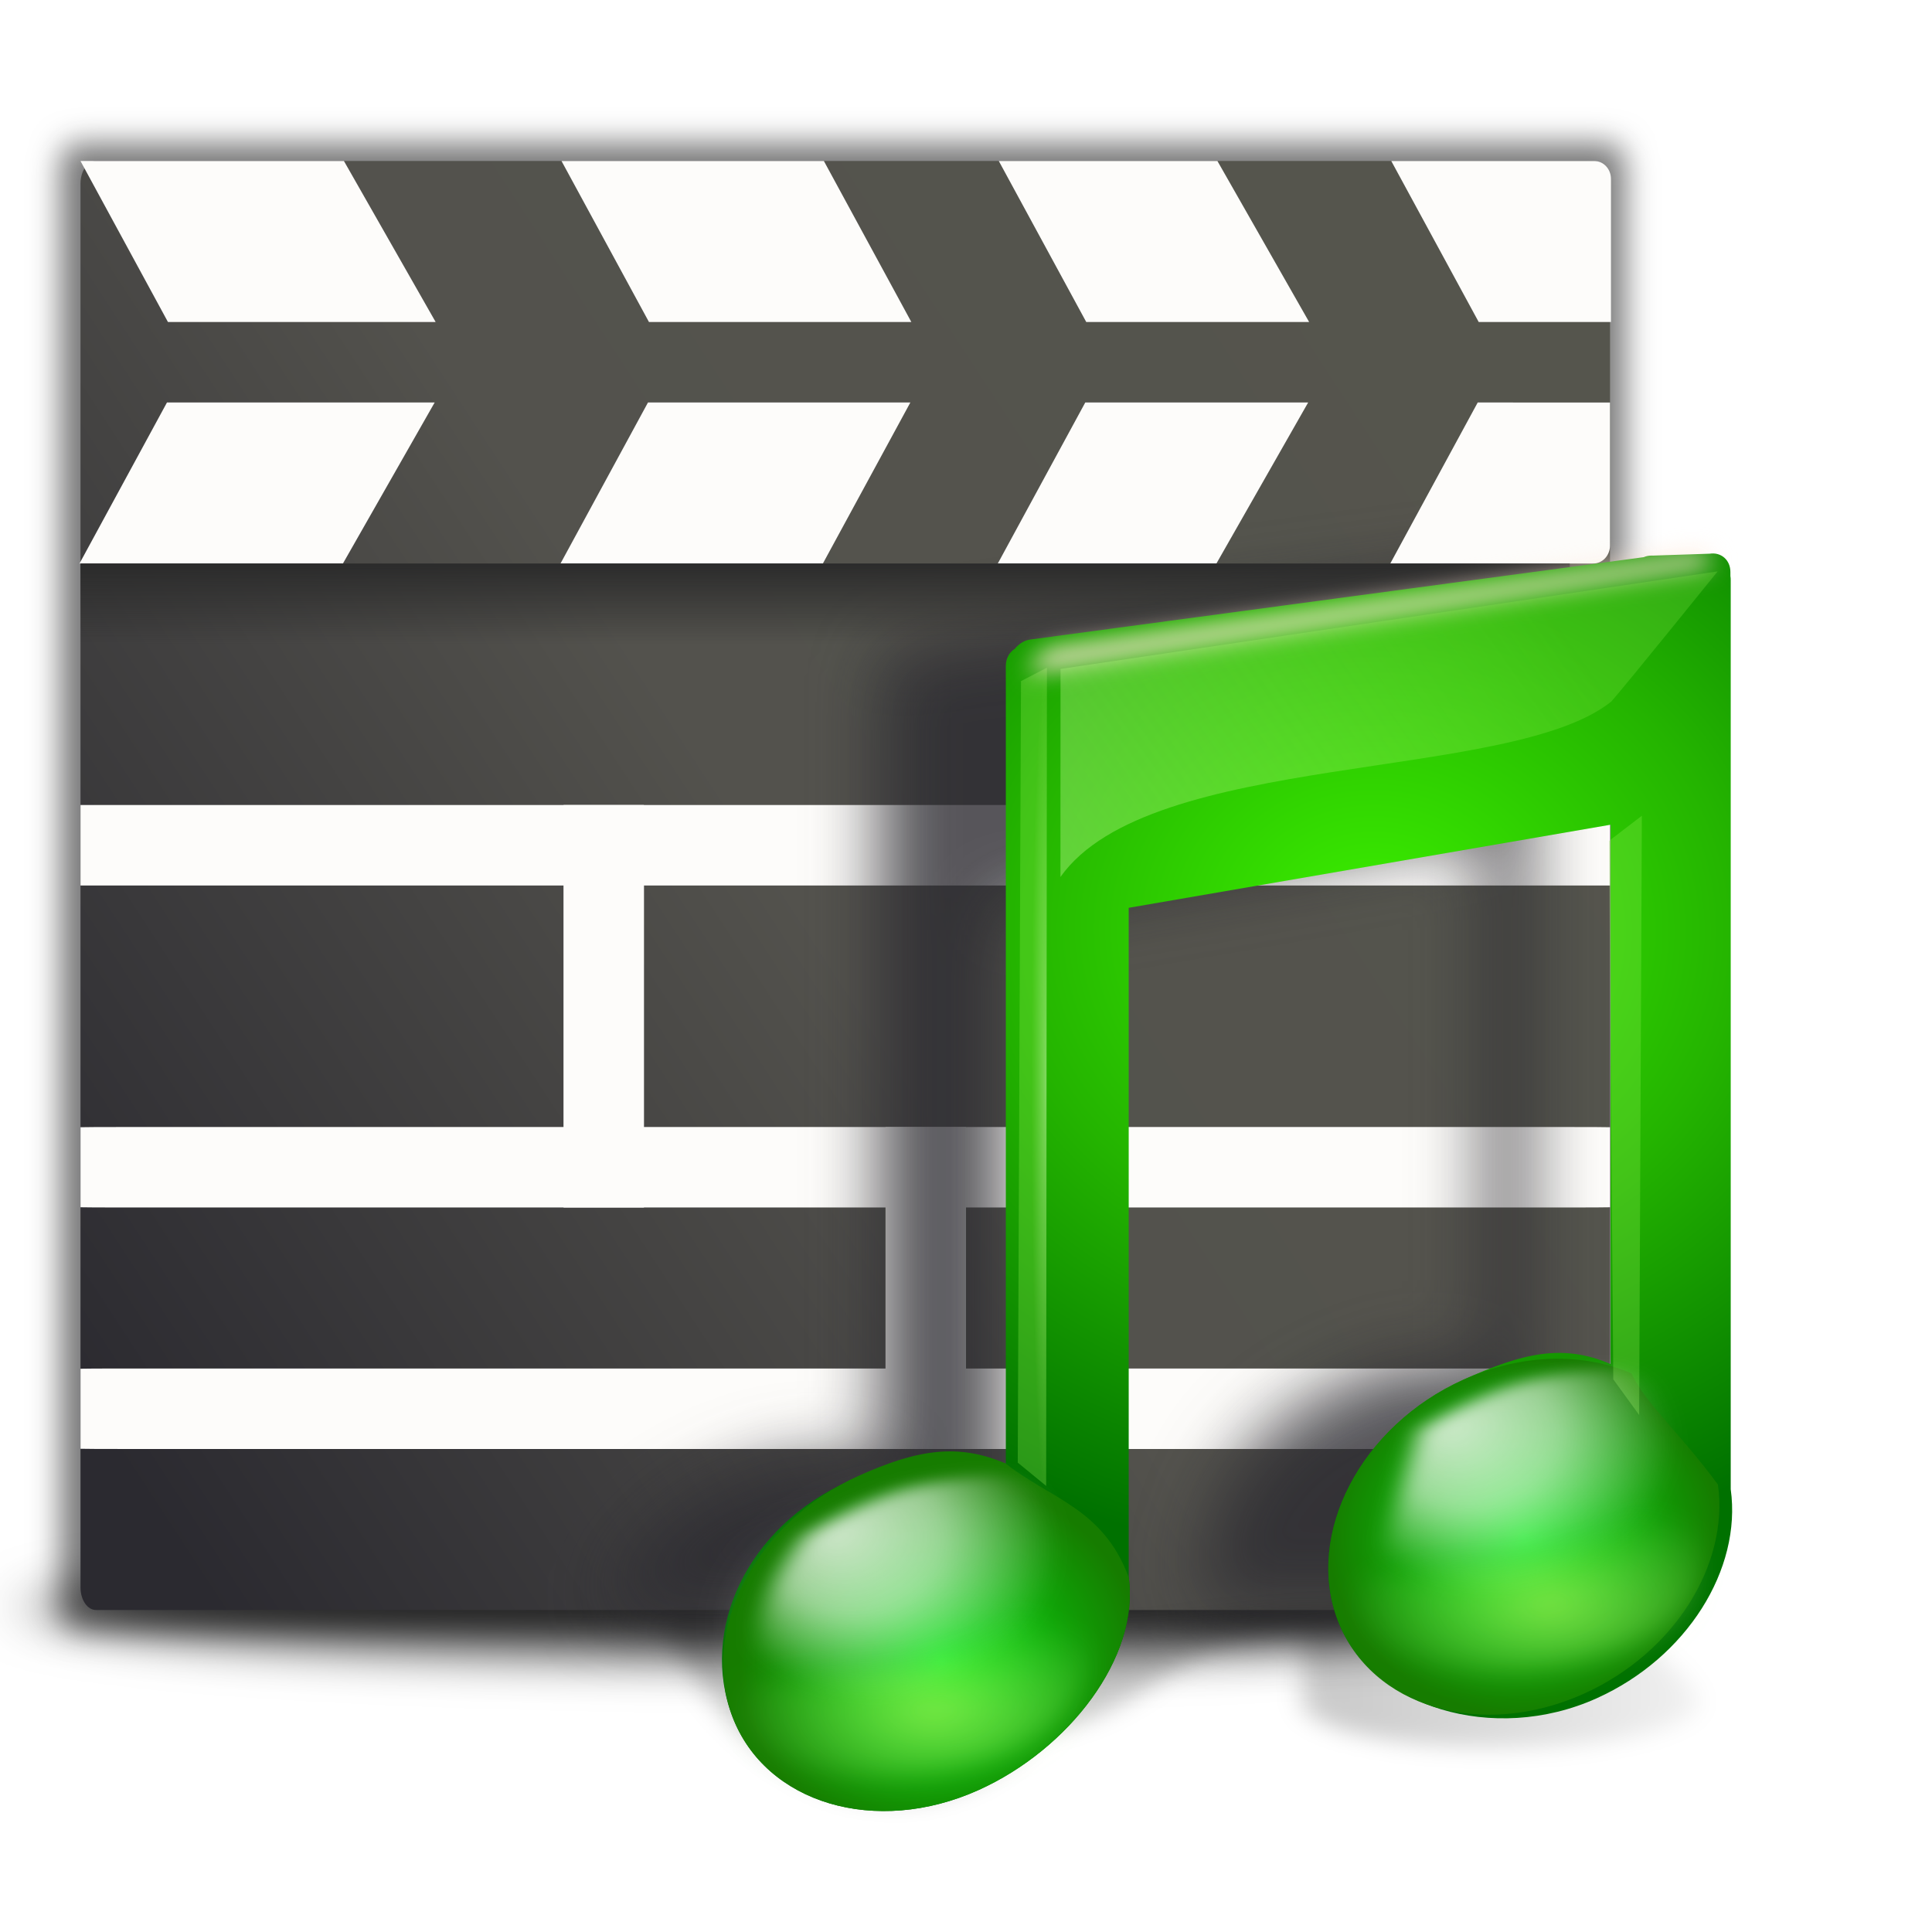
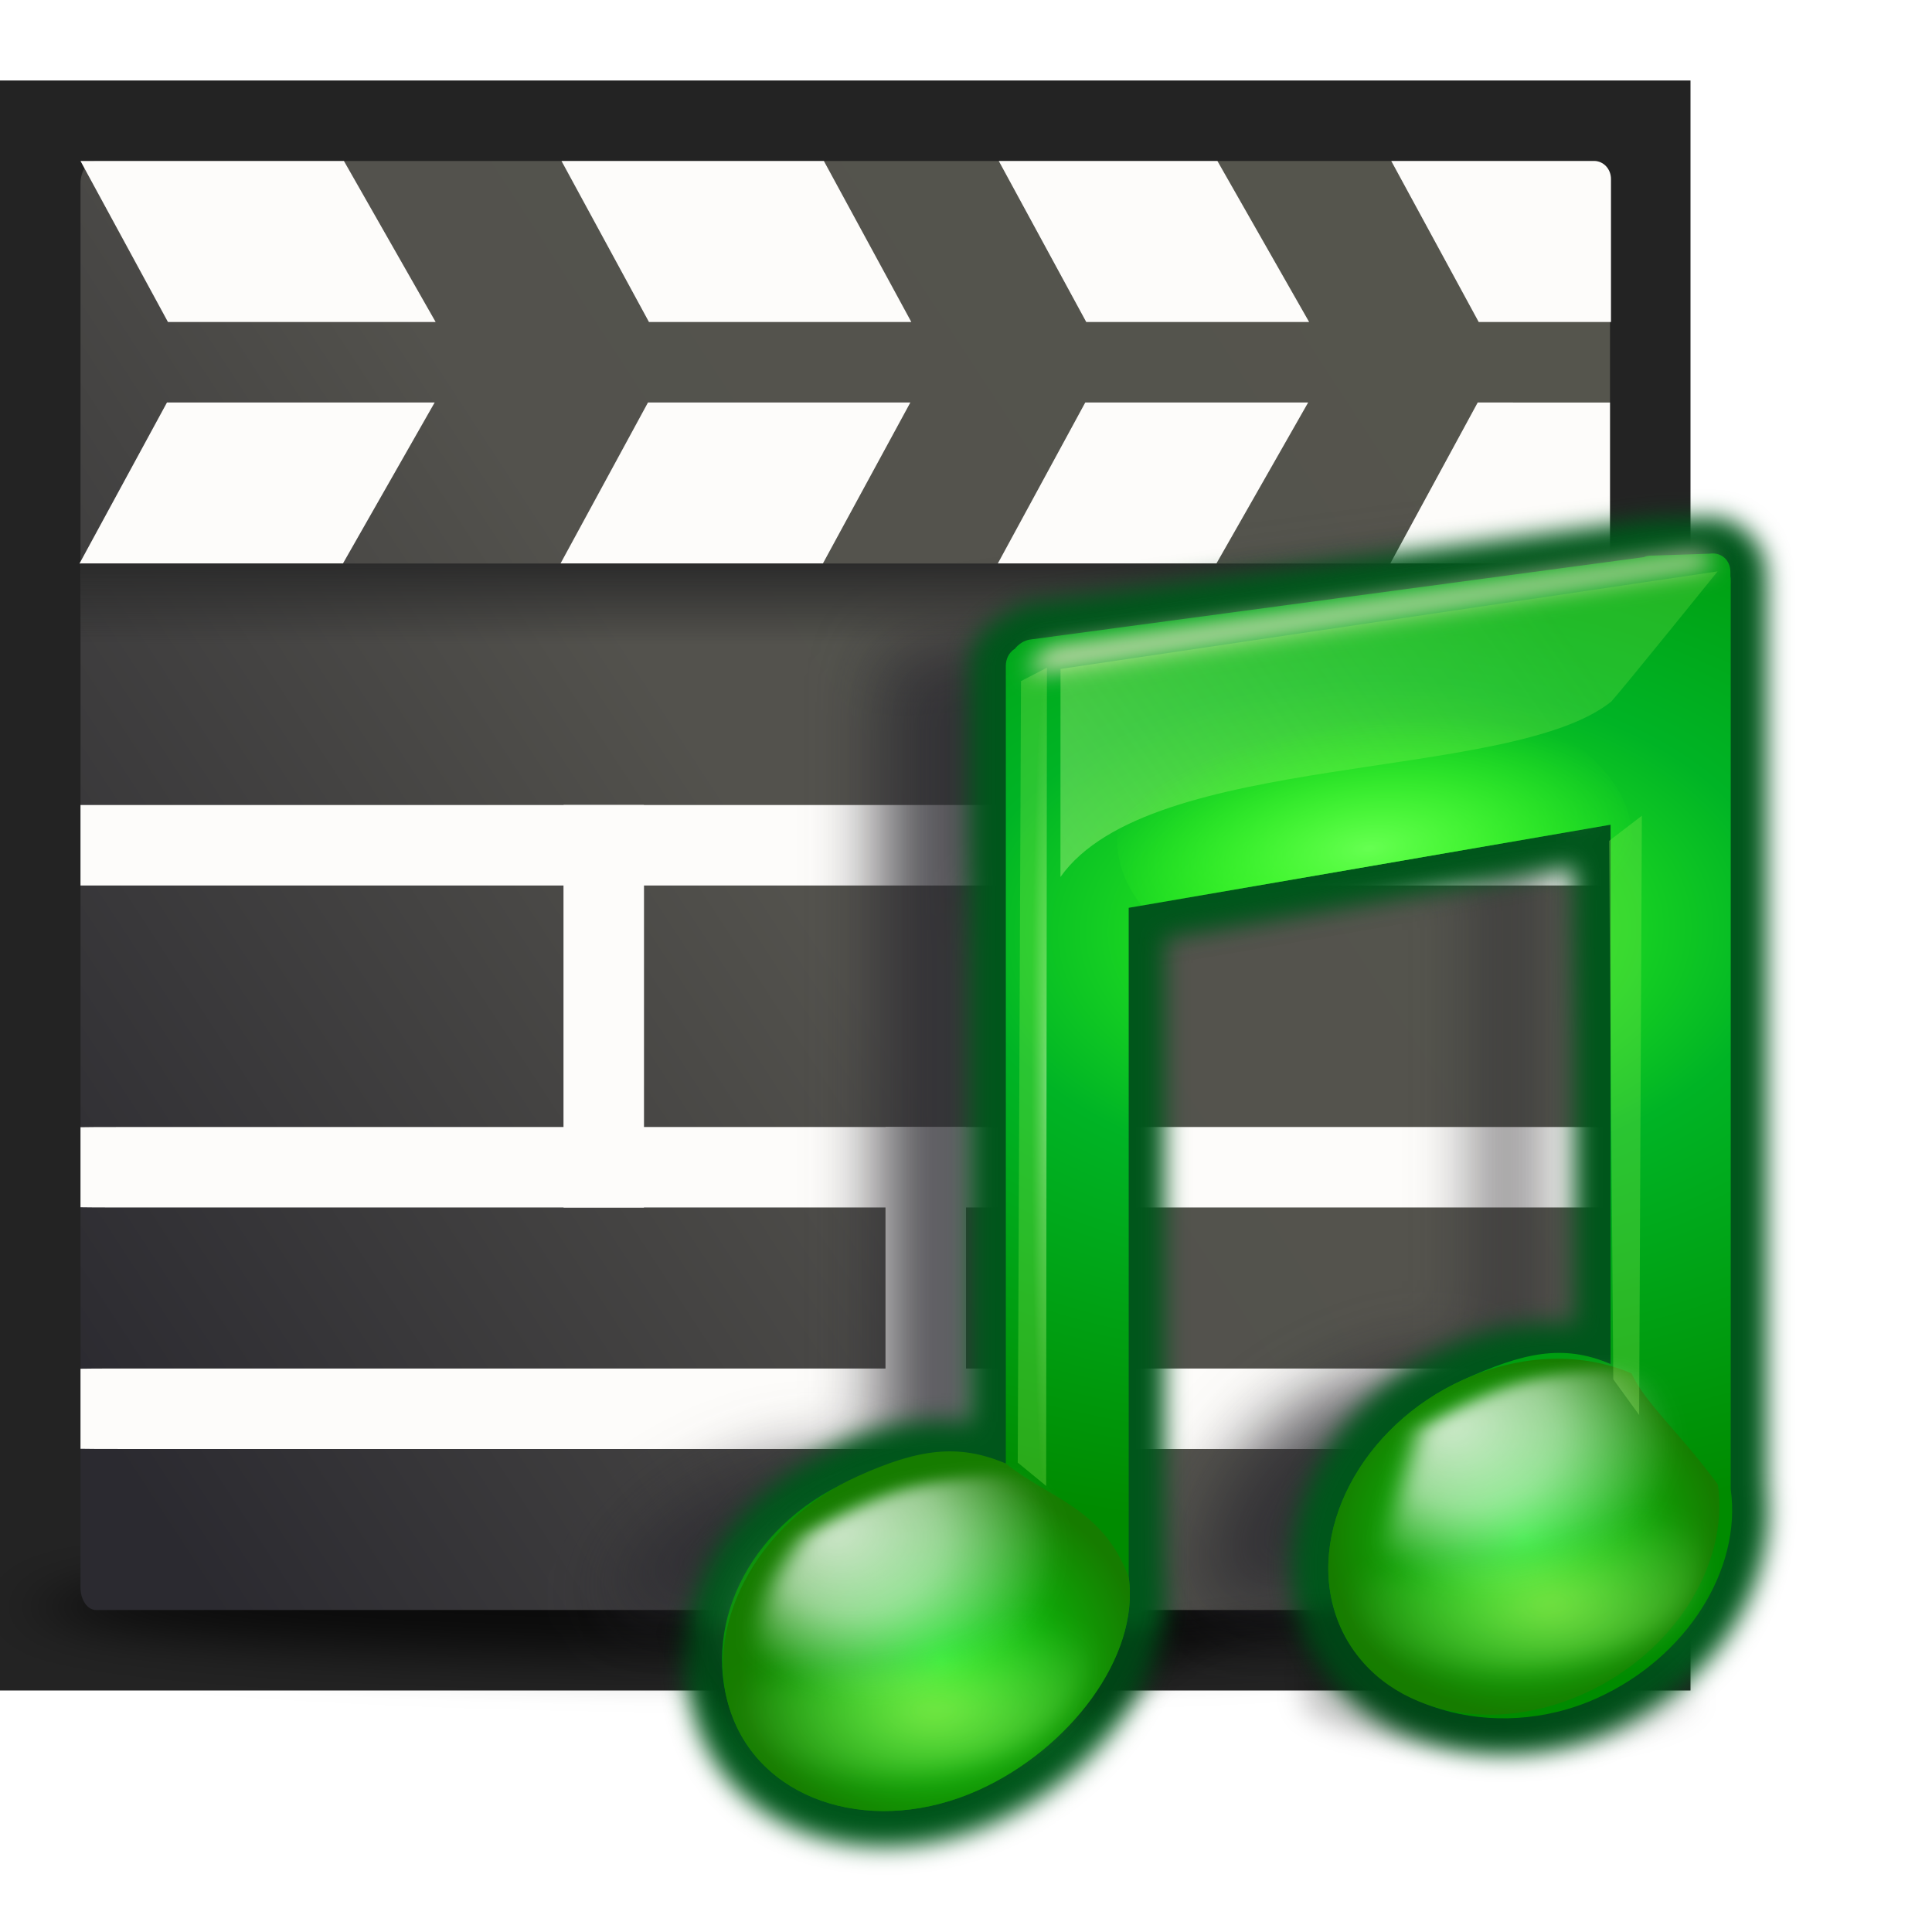
<svg xmlns="http://www.w3.org/2000/svg" xmlns:xlink="http://www.w3.org/1999/xlink" height="24" viewBox="0 0 6.35 6.35" width="24">
-   <linearGradient id="a">
+   <radialGradient id="a" cx="17.007" cy="11.422" gradientTransform="matrix(1.058855 -.1275875 .06009393 .4987223 -1.687375 7.014965)" gradientUnits="userSpaceOnUse" r="3.2">
+     <stop offset="0" stop-color="#66ff51" />
+     <stop offset="1" stop-color="#3aff1e" stop-opacity="0" />
+   </radialGradient>
+   <filter id="b" color-interpolation-filters="sRGB" height="1.044" width="1.053" x="-.027" y="-.022">
+     <feGaussianBlur stdDeviation=".15" />
+   </filter>
+   <linearGradient id="c">
    <stop offset="0" stop-color="#c7f6a7" stop-opacity=".56" />
    <stop offset="1" stop-color="#8eec4f" stop-opacity=".299" />
  </linearGradient>
-   <linearGradient id="b">
+   <linearGradient id="d">
    <stop offset="0" stop-color="#03e310" />
    <stop offset="1" stop-color="#167c00" />
  </linearGradient>
-   <linearGradient id="c" gradientTransform="matrix(.3837131 0 0 .4463862 -29.89126 -192.1336)" gradientUnits="userSpaceOnUse" x1="103.786" x2="349.071" y1="678.791" y2="492.362">
+   <linearGradient id="e" gradientTransform="matrix(.3837131 0 0 .4463862 -29.89126 -192.1336)" gradientUnits="userSpaceOnUse" x1="103.786" x2="349.071" y1="678.791" y2="492.362">
    <stop offset="0" stop-color="#2b2a30" />
    <stop offset=".5" stop-color="#53524d" />
    <stop offset="1" stop-color="#55554d" />
  </linearGradient>
-   <filter id="d" color-interpolation-filters="sRGB" height="1.038" width="1.854" x="-.427" y="-.019">
+   <filter id="f" color-interpolation-filters="sRGB" height="1.038" width="1.854" x="-.427" y="-.019">
    <feGaussianBlur stdDeviation=".534" />
  </filter>
-   <linearGradient id="e" gradientUnits="userSpaceOnUse" x1="91.893" x2="125.89" y1="126.984" y2="126.984">
+   <linearGradient id="g" gradientUnits="userSpaceOnUse" x1="91.893" x2="125.89" y1="126.984" y2="126.984">
    <stop offset="0" />
    <stop offset="1" stop-opacity="0" />
  </linearGradient>
-   <filter id="f" color-interpolation-filters="sRGB" height="1.755" width="1.119" x="-.059" y="-.377">
+   <filter id="h" color-interpolation-filters="sRGB" height="1.755" width="1.119" x="-.059" y="-.377">
    <feGaussianBlur stdDeviation=".889" />
  </filter>
-   <linearGradient id="g" gradientUnits="userSpaceOnUse" x1="-202.043" x2="-194.412" y1="154.54" y2="164.634">
+   <linearGradient id="i" gradientUnits="userSpaceOnUse" x1="-202.043" x2="-194.412" y1="154.54" y2="164.634">
    <stop offset="0" stop-color="#fff" />
    <stop offset="1" stop-color="#fff" stop-opacity="0" />
  </linearGradient>
-   <filter id="h" color-interpolation-filters="sRGB" height="1.657" width="1.364" x="-.182" y="-.328">
+   <filter id="j" color-interpolation-filters="sRGB" height="1.657" width="1.364" x="-.182" y="-.328">
    <feGaussianBlur stdDeviation="2.247" />
  </filter>
-   <filter id="i" color-interpolation-filters="sRGB" height="1.487" width="1.085" x="-.042" y="-.243">
+   <filter id="k" color-interpolation-filters="sRGB" height="1.487" width="1.085" x="-.042" y="-.243">
    <feGaussianBlur stdDeviation="1.111" />
  </filter>
-   <radialGradient id="j" cx="22.502" cy="91.357" fx="19.835" fy="86.024" gradientTransform="matrix(.6862309 -.2788753 .2607269 .6833644 -.067421 33.86348)" gradientUnits="userSpaceOnUse" r="14">
+   <radialGradient id="l" cx="22.502" cy="91.357" fx="19.835" fy="86.024" gradientTransform="matrix(.6862309 -.2788753 .2607269 .6833644 -.067421 33.86348)" gradientUnits="userSpaceOnUse" r="14">
    <stop offset="0" stop-color="#fff" />
    <stop offset=".5" stop-color="#fff" stop-opacity=".709" />
    <stop offset="1" stop-color="#fff" stop-opacity="0" />
  </radialGradient>
-   <filter id="k">
+   <filter id="m">
    <feGaussianBlur stdDeviation=".61" />
  </filter>
-   <radialGradient id="l" cx="27.127" cy="113.894" gradientTransform="matrix(1 -.02648657 .0139617 .5271235 18.16764 52.58348)" gradientUnits="userSpaceOnUse" r="11.99">
+   <radialGradient id="n" cx="27.127" cy="113.894" gradientTransform="matrix(1 -.02648657 .0139617 .5271235 18.16764 52.58348)" gradientUnits="userSpaceOnUse" r="11.99">
    <stop offset="0" stop-color="#c3ff6a" />
    <stop offset="1" stop-color="#a6ff88" stop-opacity="0" />
  </radialGradient>
-   <filter id="m" height="1.278" width="1.147" x="-.073" y="-.139">
+   <filter id="o" height="1.278" width="1.147" x="-.073" y="-.139">
    <feGaussianBlur stdDeviation=".732" />
  </filter>
-   <radialGradient id="n" cx="49.433" cy="111.557" gradientTransform="matrix(1 0 0 .9126342 0 9.497325)" gradientUnits="userSpaceOnUse" r="18.668" xlink:href="#b" />
-   <radialGradient id="o" cx="103.443" cy="99.789" gradientTransform="matrix(1 0 0 .9102586 0 8.955224)" gradientUnits="userSpaceOnUse" r="18.109" xlink:href="#b" />
-   <radialGradient id="p" cx="89.116" cy="48.429" gradientTransform="matrix(1.440988 .02939921 -.02577139 1.263172 -37.53602 -20.17472)" gradientUnits="userSpaceOnUse" r="46.697">
-     <stop offset="0" stop-color="#3cf000" />
-     <stop offset=".5" stop-color="#24b400" />
-     <stop offset="1" stop-color="#007100" />
+   <radialGradient id="p" cx="49.433" cy="111.557" gradientTransform="matrix(1 0 0 .9126342 0 9.497325)" gradientUnits="userSpaceOnUse" r="18.668" xlink:href="#d" />
+   <radialGradient id="q" cx="103.443" cy="99.789" gradientTransform="matrix(1 0 0 .9102586 0 8.955224)" gradientUnits="userSpaceOnUse" r="18.109" xlink:href="#d" />
+   <radialGradient id="r" cx="89.116" cy="48.429" gradientTransform="matrix(1.969056 -.02354461 .0142827 1.194474 -86.53513 -12.12957)" gradientUnits="userSpaceOnUse" r="46.697">
+     <stop offset="0" stop-color="#3aff1e" />
+     <stop offset=".416" stop-color="#00b425" />
+     <stop offset="1" stop-color="#008b00" />
  </radialGradient>
-   <linearGradient id="q" gradientUnits="userSpaceOnUse" x1="37.197" x2="104.688" y1="60.005" y2="12.641">
+   <linearGradient id="s" gradientUnits="userSpaceOnUse" x1="37.197" x2="104.688" y1="60.005" y2="12.641">
    <stop offset="0" stop-color="#c7f6a7" stop-opacity=".56" />
    <stop offset="1" stop-color="#8eec4f" stop-opacity=".241" />
  </linearGradient>
-   <radialGradient id="r" cx="116.489" cy="61.185" gradientTransform="matrix(1 0 0 18.23775 0 -1053.063)" gradientUnits="userSpaceOnUse" r="1.522" xlink:href="#a" />
-   <radialGradient id="s" cx="59.184" cy="57.881" gradientTransform="matrix(1 0 0 28.46024 0 -1589.438)" gradientUnits="userSpaceOnUse" r="1.351" xlink:href="#a" />
-   <filter id="t" height="2.071" width="1.117" x="-.058" y="-.536">
+   <radialGradient id="t" cx="116.489" cy="61.185" gradientTransform="matrix(1 0 0 18.23775 0 -1053.063)" gradientUnits="userSpaceOnUse" r="1.522" xlink:href="#c" />
+   <radialGradient id="u" cx="59.184" cy="57.881" gradientTransform="matrix(1 0 0 28.46024 0 -1589.438)" gradientUnits="userSpaceOnUse" r="1.351" xlink:href="#c" />
+   <filter id="v" height="2.071" width="1.117" x="-.058" y="-.536">
    <feGaussianBlur stdDeviation="2.399" />
  </filter>
-   <filter id="u" color-interpolation-filters="sRGB" height="1.158" width="1.179" x="-.09" y="-.079">
+   <filter id="w" color-interpolation-filters="sRGB" height="1.158" width="1.179" x="-.09" y="-.079">
    <feGaussianBlur stdDeviation="2.493" />
  </filter>
-   <filter id="v" color-interpolation-filters="sRGB" height="1.049" width="1.047" x="-.023" y="-.025">
-     <feGaussianBlur stdDeviation="1.08" />
-   </filter>
-   <linearGradient id="w" gradientUnits="userSpaceOnUse" x1="51.628" x2="51.628" y1="40.901" y2="46.601">
+   <linearGradient id="x" gradientUnits="userSpaceOnUse" x1="51.628" x2="51.628" y1="40.901" y2="46.601">
    <stop offset="0" stop-color="#2b2b2b" />
    <stop offset="1" stop-color="#2b2b2b" stop-opacity="0" />
  </linearGradient>
  <g transform="matrix(.04641553 0 0 .04641553 .117189 -.046343)">
-     <rect fill="#09090a" filter="url(#v)" height="105.125" opacity=".55" rx="1.122" ry="1.633" width="110.825" x="1.736" y="11.139" />
-     <ellipse cx="74.75" cy="117.875" fill-rule="evenodd" filter="url(#t)" opacity=".7" rx="49.25" ry="5.375" transform="matrix(1.092575 .00000002 -.00000003 .6764216 -27.36969 35.04727)" />
-     <rect fill="url(#c)" height="102.606" rx="1.096" ry="1.594" width="108.306" x="3.176" y="12.399" />
+     <path d="m-2.525 6.699h119.707v114.006h-119.707z" fill="#232323" />
+     <ellipse cx="74.75" cy="117.875" fill-rule="evenodd" filter="url(#v)" opacity=".7" rx="49.25" ry="5.375" transform="matrix(1.092575 .00000002 -.00000003 .6764216 -27.36969 35.04727)" />
+     <rect fill="url(#e)" height="102.606" rx="1.096" ry="1.594" width="108.306" x="3.176" y="12.399" />
    <g fill="#fdfcfa">
      <path d="m9.368 23.8-6.193-11.401h18.654l6.495 11.401z" />
      <path d="m43.429 23.8-6.193-11.401h18.579l6.193 11.401z" />
      <path d="m74.394 23.8-6.193-11.401h15.481l6.495 11.401z" />
      <path d="m95.993 12.399 6.191 11.401 9.367-.001 0-10.126c0-.707-.529-1.275-1.189-1.275z" />
      <rect height="5.7" rx="3.414" ry=".016" width="108.306" x="3.176" y="80.803" />
      <rect height="81.309" rx=".062" transform="matrix(.3881863 0 0 .3505418 -31.08253 -123.9031)" width="14.686" x="176.357" y="518.923" />
    </g>
-     <rect fill="#e2dfd0" filter="url(#d)" height="79.766" rx=".062" transform="matrix(.3837131 0 0 .3837131 -30.26278 -143.7457)" width="15.082" x="264.214" y="518.566" />
+     <rect fill="#e2dfd0" filter="url(#f)" height="79.766" rx=".062" transform="matrix(.3837131 0 0 .3837131 -30.26278 -143.7457)" width="15.082" x="264.214" y="518.566" />
    <g fill="#fdfcfa">
      <path d="m3.176 58.002h108.306v5.7h-108.306z" />
      <rect height="22.801" rx=".024" ry=".017" width="5.701" x="60.179" y="80.803" />
      <rect height="5.7" rx="3.414" ry=".016" width="108.306" x="3.176" y="97.904" />
    </g>
-     <path d="m110.543 29.021-.145.004h-.135c-.186 0-.353.029-.516.09-.015.006-.03.015-.045.021l-44.371 5.957c-.449.067-.841.343-1.119.695-.003.004-.021-.004-.023 0-.378.261-.604.707-.604 1.209v57.652c-4.891-1.314-7.081-.662-11.332 1.252-4.263 1.92-7.191 5.198-8.463 8.826h28.725c.042-.626.036-1.25-.049-1.861v-48.385l34.826-6.004v38.98c-3.462-1.493-6.368-.791-10.619 1.123-6.927 3.119-10.931 10.131-9.482 16.146h22.234c.62 0 1.117-.727 1.117-1.629z" fill="#2b2a30" filter="url(#u)" opacity=".79" transform="matrix(.9797423 0 0 .9797423 -2.524779 12.39741)" />
+     <path d="m110.543 29.021-.145.004h-.135c-.186 0-.353.029-.516.09-.015.006-.03.015-.045.021l-44.371 5.957c-.449.067-.841.343-1.119.695-.003.004-.021-.004-.023 0-.378.261-.604.707-.604 1.209v57.652c-4.891-1.314-7.081-.662-11.332 1.252-4.263 1.92-7.191 5.198-8.463 8.826h28.725c.042-.626.036-1.25-.049-1.861v-48.385l34.826-6.004v38.98c-3.462-1.493-6.368-.791-10.619 1.123-6.927 3.119-10.931 10.131-9.482 16.146h22.234c.62 0 1.117-.727 1.117-1.629z" fill="#2b2a30" filter="url(#w)" opacity=".79" transform="matrix(.9797423 0 0 .9797423 -2.524779 12.39741)" />
    <g fill="#fdfcfa" transform="matrix(1 0 0 -1 -.069595 53.29973)">
      <path d="m9.368 23.8-6.193-11.401h18.654l6.495 11.401z" />
      <path d="m43.429 23.8-6.193-11.401h18.579l6.193 11.401z" />
      <path d="m74.394 23.8-6.193-11.401h15.481l6.495 11.401z" />
      <path d="m95.993 12.399 6.191 11.401 9.367-.001 0-10.126c0-.707-.529-1.275-1.189-1.275z" />
    </g>
-     <path d="m3.176 40.901h105.456v5.7h-105.456z" fill="url(#w)" />
+     <path d="m3.176 40.901h105.456v5.7h-105.456z" fill="url(#x)" />
  </g>
-   <path d="m102.23 115.985c-3.301 0-6.282.321-8.656.844-11.032.065-13.944 2.192-24.684 2.192-21.651 0-25.535-1.619-24.902-.251 6.939 15.009 17.301 17.228 24.012 10.855.78-.741 1.446-2.149 2.485-2.397 8.477-2.022 8.731-8.084 18.245-8.274-.184.242-.108 5.629-.108 5.885 0 2.054 6.17 3.719 13.781 3.719 7.611 0 13.812-1.665 13.812-3.719s-6.374-8.854-13.985-8.854z" fill="url(#e)" filter="url(#f)" opacity=".2" transform="matrix(.04695783 0 0 .03953339 .121394 .661455)" />
+   <path d="m21.223 6.43-.689.023h-.016c-.07 0-.147.015-.217.037l.061-.016-7.627 1.025a.45.45 0 0 0 -.006 0c-.092.014-.134.082-.205.121-.004 0-.016.002-.016.002-0.0 0-.115.041-.115.041-0.0 0-.031.025-.061.049-.002.001-.002.004-.004.006.032-.026.064-.053.064-.053-0.0 0.0.117-.041.117-.041-0.0 0.0.008 0.0.01 0-.071.04-.153.066-.205.121-.16.135-.27.325-.27.525v9.398c-.506-.055-1.019.006-1.568.254-.081.036-.1.053-.104.057-0.0 0-.012.006-.012.006-1.457.656-2.188 2.181-1.682 3.502.518 1.352 2.204 1.815 3.662 1.158.638-.287 1.194-.744 1.586-1.285.392-.541.63-1.182.539-1.83l.004.062v-7.938l5.07-.875.018 2.092v3.572c-.51-.043-1.021.039-1.562.283-1.459.657-2.315 2.212-1.797 3.564.261.68.838 1.147 1.508 1.344.712.234 1.546.216 2.312-.129 1.285-.579 2.098-1.834 1.926-3.07l.004.062v-11.291c0-.009-.004-.04-.004-.055v-.049c0-.004-.006-.006-.006-.01-0-.001 0-.001 0-.002-.009-.373-.389-.717-.768-.66zm-1.516 3.666a.45.45 0 0 0 -.129.166l-.02-.018v-.029z" fill="#00561b" filter="url(#b)" stroke-width=".134" transform="scale(.2645833)" />
+   <path d="m102.23 115.985c-3.301 0-6.282.321-8.656.844-11.032.065-13.944 2.192-24.684 2.192-21.651 0-25.535-1.619-24.902-.251 6.939 15.009 17.301 17.228 24.012 10.855.78-.741 1.446-2.149 2.485-2.397 8.477-2.022 8.731-8.084 18.245-8.274-.184.242-.108 5.629-.108 5.885 0 2.054 6.17 3.719 13.781 3.719 7.611 0 13.812-1.665 13.812-3.719s-6.374-8.854-13.985-8.854z" fill="url(#g)" filter="url(#h)" opacity=".2" transform="matrix(.04695783 0 0 .03953339 .121394 .661455)" />
  <g enable-background="new" transform="matrix(.03549032 0 0 .03549032 1.337266 1.509305)">
-     <path d="m120.652 8.75-5.199.175h-.172c-.238 0-.452.036-.66.115-.02.008-.038.021-.057.029l-56.856 7.633c-.575.086-1.078.438-1.434.889-.004.005-.025-.005-.029 0-.485.334-.775.905-.775 1.549v73.874c-6.267-1.684-9.073-.849-14.52 1.603-9.51 4.283-13.867 13.833-10.79 21.862 3.077 8.029 13.269 11.053 22.779 6.771 8.385-3.776 14.941-12.314 13.91-19.708v-61.997l44.625-7.695v49.947c-4.436-1.913-8.161-1.013-13.608 1.44-9.51 4.283-14.725 14.291-11.648 22.32 3.077 8.029 14.452 11.48 23.962 7.198 8.385-3.776 13.454-11.971 12.422-19.365v-84.173c0-.13-.003-.279-.029-.402v-.373c0-1.091-.843-1.854-1.922-1.693z" fill="url(#p)" />
-     <ellipse cx="-203.083" cy="159.203" fill="url(#g)" filter="url(#h)" opacity=".35" rx="15.184" ry="7.592" transform="matrix(.8800597 -.2394132 .19632 1.073237 192.9648 -114.2794)" />
-     <path d="m55.47 93.014c-4.436-1.913-8.215-1.307-13.662 1.146-9.51 4.283-14.725 14.291-11.648 22.32 3.077 8.029 13.269 11.053 22.779 6.771 8.385-3.776 14.941-12.314 13.91-19.708-2.375-6.433-7.387-7.314-11.379-10.528z" fill="url(#n)" />
-     <path d="m56.574 92.924 2.631 2.159.071-75.776-2.402 1.244z" fill="url(#s)" fill-rule="evenodd" />
-     <path d="m113.415 84.664c-4.436-1.913-10.102-1.879-15.549.574-9.51 4.283-14.725 14.291-11.648 22.32 3.077 8.029 13.269 11.053 22.779 6.771 8.385-3.776 13.454-11.971 12.422-19.365-3.426-4.685-6.711-7.495-8.004-10.299z" fill="url(#o)" />
-     <path d="m114.372 33.018-3.043 2.334.397 49.86 2.395 3.303s.177-39.078.251-55.497z" fill="url(#r)" fill-rule="evenodd" />
-     <path d="m59.839 17.706 59.3-8.753c.21-.031.955-.001 1.016.184l.492.144c.061.186.167.421-.042.452l-61.399 9.613c-.21.031-1.25.4-1.311.215.025-.276.146-.389.929-1.211-.061-.186.805-.613 1.015-.644z" style="opacity:.986;fill:#ffe6d5;stroke:#ffe6d5;stroke-width:.291;stroke-linecap:round;stroke-linejoin:round;filter:url(#i)" />
-     <path d="m34.448 87.55c-4.293 5.403-3.232 7.722-3.991 11.09 1.101 1.238-1.061 3.401.532 3.433 4.125.083 8.164-1.222 12.951-3.836 7.626-4.164 8.363-8.354 5.833-11.201-1.101-1.238-2.766-2.401-4.358-2.433-4.125-.083-6.179.332-10.966 2.946z" fill="url(#j)" filter="url(#k)" opacity=".8" transform="matrix(1.538506 -.1799285 .1575352 1.234682 -30.05083 -2.165848)" />
-     <path d="m46.875 109c-7.172 1.882-12.588.601-11.925 3.134.273 1.045 1.302 1.832 2.116 2.308 2.241 1.311 6.431 2.239 11.471.917 7.171-1.882 7.628-6.306 6.965-8.838-.273-1.046-.54-2.274-1.354-2.751-2.241-1.31-2.235 3.908-7.274 5.23z" fill="url(#l)" filter="url(#m)" opacity=".6" transform="matrix(1.578182 .06832182 -.206238 1.580991 -2.063515 -64.22284)" />
-     <path d="m34.448 87.55-3.991 11.09c1.101 1.238-1.061 3.401.532 3.433 4.125.083 8.164-1.222 12.951-3.836 7.626-4.164 8.363-8.354 5.833-11.201-1.101-1.238-2.766-2.401-4.358-2.433-4.125-.083-6.179.332-10.966 2.946z" fill="url(#j)" filter="url(#k)" opacity=".8" transform="matrix(1.538506 -.1799285 .1575352 1.234682 26.92315 -12.00473)" />
-     <path d="m46.875 109c-7.172 1.882-12.588.601-11.925 3.134.273 1.045 1.302 1.832 2.116 2.308 2.241 1.311 6.431 2.239 11.471.917 7.171-1.882 7.413-4.999 6.75-7.531-.273-1.046.111-2.11-.703-2.587-2.241-1.31-2.67 2.437-7.709 3.759z" fill="url(#l)" filter="url(#m)" opacity=".6" transform="matrix(1.578182 .06832182 -.206238 1.580991 54.91047 -74.06172)" />
-     <path d="m60.529 38.69c8.294-11.742 41.617-8.723 51.013-16.246 1.602-1.83 9.848-12.056 9.848-12.056l-60.855 9.033z" fill="url(#q)" />
+     <path d="m120.652 8.75-5.199.175h-.172c-.238 0-.452.036-.66.115-.02.008-.038.021-.057.029l-56.856 7.633c-.575.086-1.078.438-1.434.889-.004.005-.025-.005-.029 0-.485.334-.775.905-.775 1.549v73.874c-6.267-1.684-9.073-.849-14.52 1.603-9.51 4.283-13.867 13.833-10.79 21.862 3.077 8.029 13.269 11.053 22.779 6.771 8.385-3.776 14.941-12.314 13.91-19.708v-61.997l44.625-7.695v49.947c-4.436-1.913-8.161-1.013-13.608 1.44-9.51 4.283-14.725 14.291-11.648 22.32 3.077 8.029 14.452 11.48 23.962 7.198 8.385-3.776 13.454-11.971 12.422-19.365v-84.173c0-.13-.003-.279-.029-.402v-.373c0-1.091-.843-1.854-1.922-1.693z" fill="url(#r)" />
+     <ellipse cx="-203.083" cy="159.203" fill="url(#i)" filter="url(#j)" opacity=".35" rx="15.184" ry="7.592" transform="matrix(.8800597 -.2394132 .19632 1.073237 192.9648 -114.2794)" />
+     <path d="m55.47 93.014c-4.436-1.913-8.215-1.307-13.662 1.146-9.51 4.283-14.725 14.291-11.648 22.32 3.077 8.029 13.269 11.053 22.779 6.771 8.385-3.776 14.941-12.314 13.91-19.708-2.375-6.433-7.387-7.314-11.379-10.528z" fill="url(#p)" />
+     <path d="m56.574 92.924 2.631 2.159.071-75.776-2.402 1.244z" fill="url(#u)" fill-rule="evenodd" />
+     <path d="m113.415 84.664c-4.436-1.913-10.102-1.879-15.549.574-9.51 4.283-14.725 14.291-11.648 22.32 3.077 8.029 13.269 11.053 22.779 6.771 8.385-3.776 13.454-11.971 12.422-19.365-3.426-4.685-6.711-7.495-8.004-10.299z" fill="url(#q)" />
+     <path d="m114.372 33.018-3.043 2.334.397 49.86 2.395 3.303s.177-39.078.251-55.497z" fill="url(#t)" fill-rule="evenodd" />
+     <path d="m59.839 17.706 59.3-8.753c.21-.031.955-.001 1.016.184l.492.144c.061.186.167.421-.042.452l-61.399 9.613c-.21.031-1.25.4-1.311.215.025-.276.146-.389.929-1.211-.061-.186.805-.613 1.015-.644z" style="opacity:.986;fill:#ffe6d5;stroke:#ffe6d5;stroke-width:.291;stroke-linecap:round;stroke-linejoin:round;filter:url(#k)" />
+     <path d="m34.448 87.55c-4.293 5.403-3.232 7.722-3.991 11.09 1.101 1.238-1.061 3.401.532 3.433 4.125.083 8.164-1.222 12.951-3.836 7.626-4.164 8.363-8.354 5.833-11.201-1.101-1.238-2.766-2.401-4.358-2.433-4.125-.083-6.179.332-10.966 2.946z" fill="url(#l)" filter="url(#m)" opacity=".8" transform="matrix(1.538506 -.1799285 .1575352 1.234682 -30.05083 -2.165848)" />
+     <path d="m46.875 109c-7.172 1.882-12.588.601-11.925 3.134.273 1.045 1.302 1.832 2.116 2.308 2.241 1.311 6.431 2.239 11.471.917 7.171-1.882 7.628-6.306 6.965-8.838-.273-1.046-.54-2.274-1.354-2.751-2.241-1.31-2.235 3.908-7.274 5.23z" fill="url(#n)" filter="url(#o)" opacity=".6" transform="matrix(1.578182 .06832182 -.206238 1.580991 -2.063515 -64.22284)" />
+     <path d="m34.448 87.55-3.991 11.09c1.101 1.238-1.061 3.401.532 3.433 4.125.083 8.164-1.222 12.951-3.836 7.626-4.164 8.363-8.354 5.833-11.201-1.101-1.238-2.766-2.401-4.358-2.433-4.125-.083-6.179.332-10.966 2.946z" fill="url(#l)" filter="url(#m)" opacity=".8" transform="matrix(1.538506 -.1799285 .1575352 1.234682 26.92315 -12.00473)" />
+     <path d="m46.875 109c-7.172 1.882-12.588.601-11.925 3.134.273 1.045 1.302 1.832 2.116 2.308 2.241 1.311 6.431 2.239 11.471.917 7.171-1.882 7.413-4.999 6.75-7.531-.273-1.046.111-2.11-.703-2.587-2.241-1.31-2.67 2.437-7.709 3.759z" fill="url(#n)" filter="url(#o)" opacity=".6" transform="matrix(1.578182 .06832182 -.206238 1.580991 54.91047 -74.06172)" />
+     <path d="m60.529 38.69c8.294-11.742 41.617-8.723 51.013-16.246 1.602-1.83 9.848-12.056 9.848-12.056l-60.855 9.033z" fill="url(#s)" />
+     <path d="m17.078 8.539a3.2 1.906 0 0 0 -3.199 1.906 3.2 1.906 0 0 0 .303.805l5.826-1.006v.965a3.2 1.906 0 0 0 .271-.764 3.2 1.906 0 0 0 -3.201-1.906z" fill="url(#a)" stroke-width=".134" transform="matrix(7.455085 0 0 7.455085 -37.67974 -42.52723)" />
  </g>
</svg>
